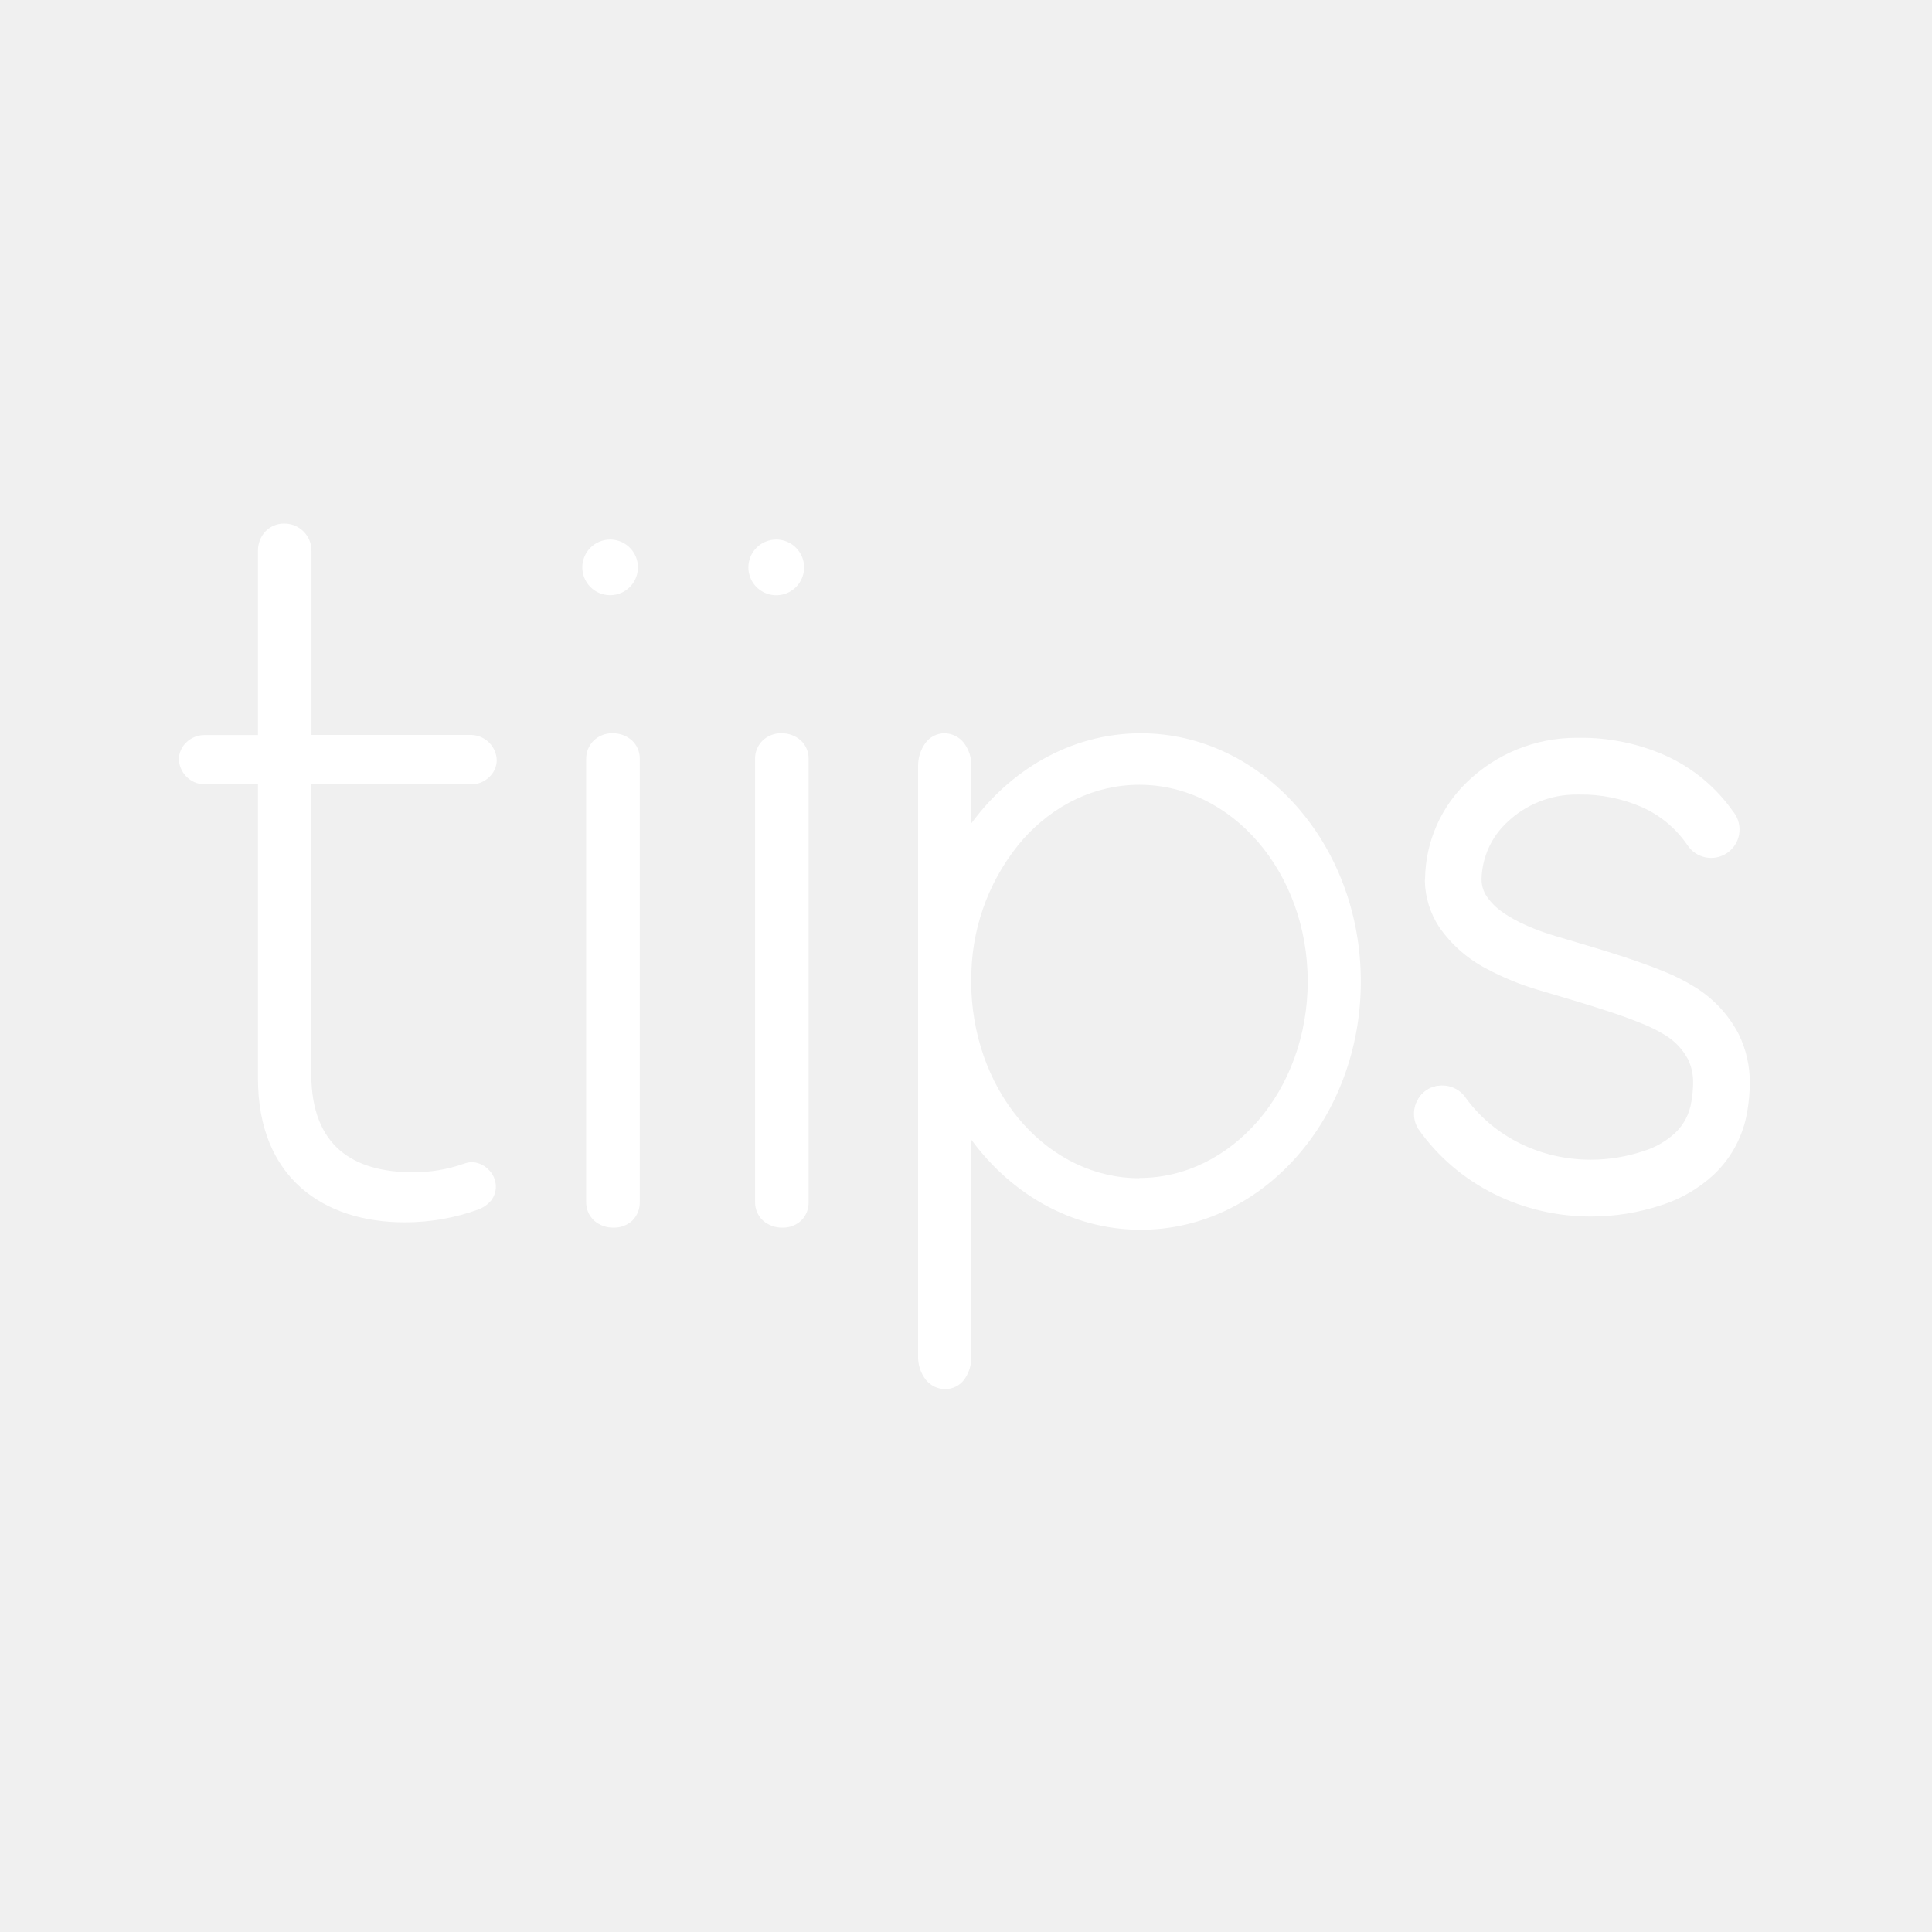
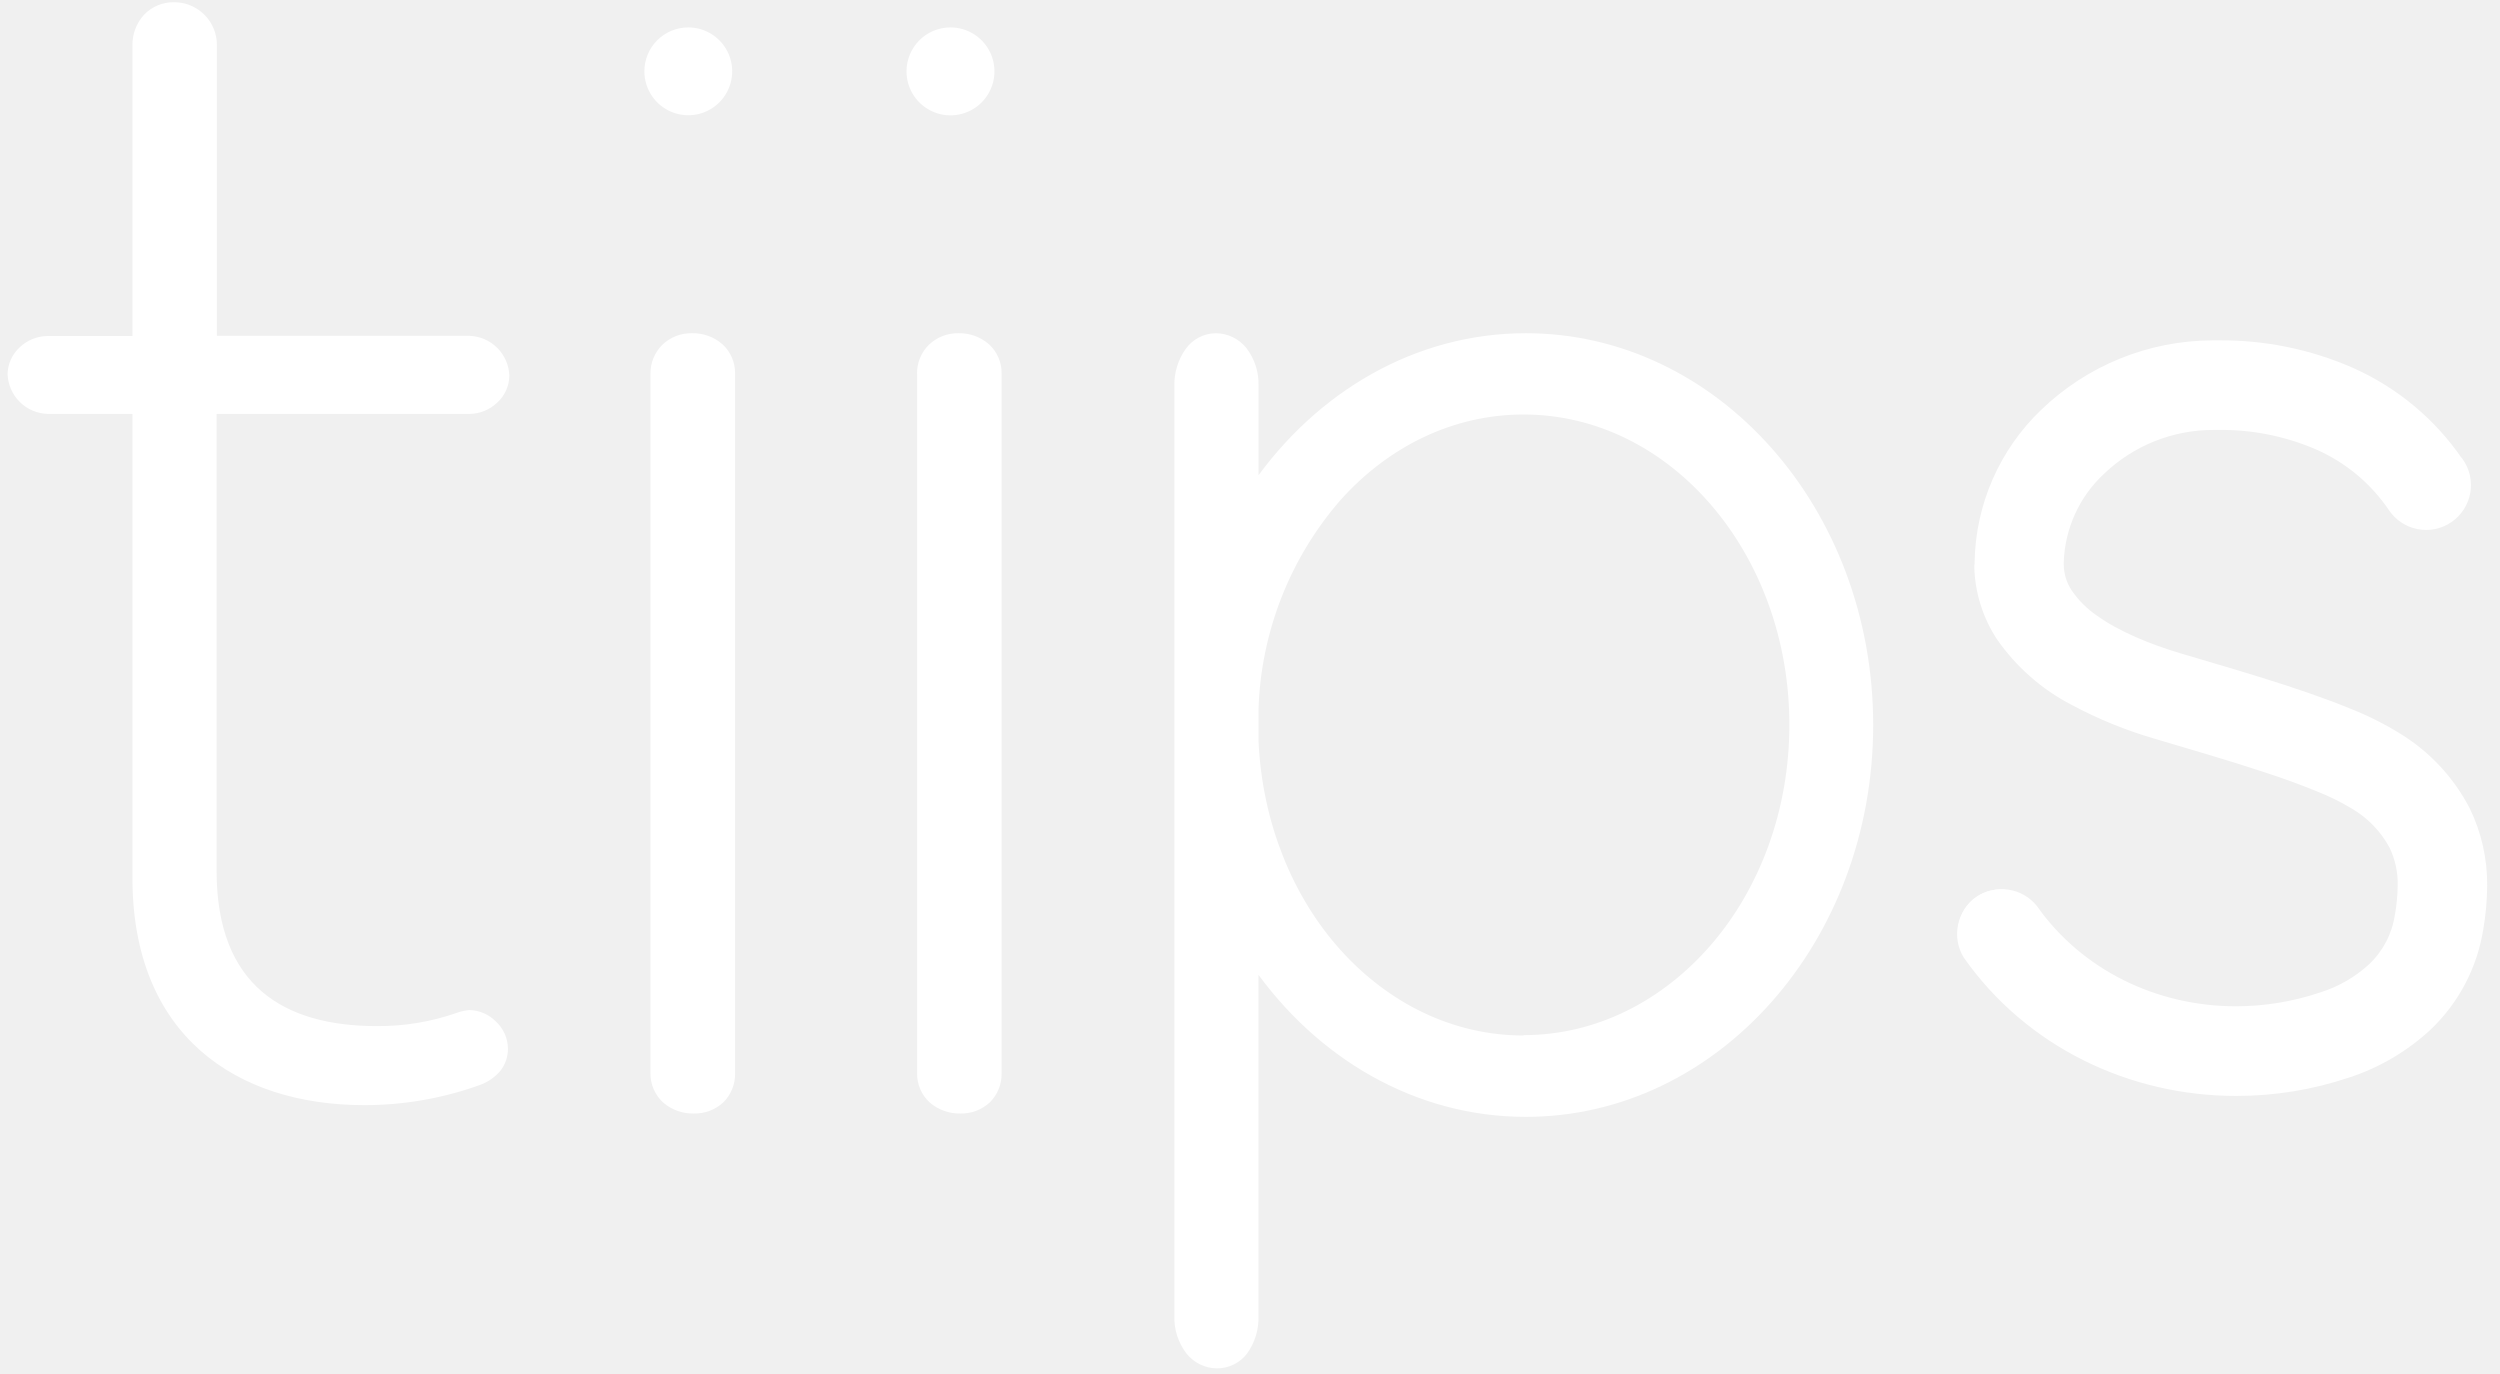
- <svg xmlns="http://www.w3.org/2000/svg" width="111" height="111" viewBox="0 0 111 111" fill="none">
-   <path d="M14.932 61.985V44.962H11.729C11.38 44.946 11.05 44.801 10.803 44.555C10.557 44.308 10.412 43.978 10.396 43.63C10.41 43.285 10.556 42.959 10.804 42.721C11.053 42.482 11.384 42.348 11.729 42.349H14.932V31.648C14.923 31.46 14.953 31.271 15.019 31.095C15.085 30.918 15.187 30.757 15.318 30.62C15.448 30.484 15.605 30.376 15.779 30.302C15.953 30.229 16.14 30.191 16.328 30.192C16.52 30.19 16.71 30.226 16.888 30.299C17.066 30.371 17.227 30.478 17.363 30.614C17.498 30.75 17.606 30.911 17.678 31.088C17.75 31.266 17.787 31.456 17.785 31.648V42.342H27.109C27.457 42.358 27.787 42.503 28.033 42.75C28.279 42.996 28.425 43.326 28.441 43.674C28.425 44.017 28.278 44.342 28.03 44.58C27.782 44.818 27.452 44.953 27.109 44.955H17.785V61.694C17.785 65.945 20.289 67.466 23.723 67.466C25.761 67.466 26.694 66.882 27.102 66.882C27.438 66.894 27.756 67.034 27.994 67.271C28.231 67.509 28.37 67.827 28.383 68.163C28.383 68.747 28.032 69.153 27.451 69.386C26.108 69.882 24.688 70.138 23.257 70.143C18.648 70.136 14.932 67.632 14.932 61.985Z" fill="white" />
-   <path d="M14.932 61.984H15.043V44.844H11.728C11.407 44.839 11.101 44.706 10.878 44.475C10.646 44.251 10.511 43.945 10.503 43.623C10.506 43.468 10.541 43.315 10.605 43.173C10.67 43.032 10.762 42.906 10.878 42.801C11.109 42.582 11.414 42.457 11.733 42.453H15.043V31.648C15.037 31.294 15.166 30.951 15.405 30.689C15.524 30.565 15.667 30.466 15.826 30.4C15.985 30.333 16.156 30.3 16.328 30.303C16.505 30.301 16.681 30.335 16.845 30.402C17.009 30.469 17.158 30.568 17.283 30.693C17.409 30.818 17.508 30.967 17.575 31.131C17.642 31.295 17.675 31.471 17.673 31.648V42.453H27.102C27.423 42.467 27.727 42.601 27.954 42.828C28.181 43.056 28.315 43.36 28.329 43.681C28.327 43.836 28.293 43.989 28.228 44.13C28.164 44.272 28.072 44.398 27.956 44.502C27.726 44.723 27.421 44.847 27.102 44.851H17.673V61.694C17.673 63.838 18.308 65.319 19.394 66.254C20.48 67.188 21.991 67.57 23.723 67.57C24.509 67.574 25.293 67.472 26.052 67.266C26.325 67.191 26.547 67.117 26.718 67.064C26.841 67.019 26.969 66.99 27.099 66.977C27.402 66.987 27.689 67.112 27.903 67.326C28.016 67.431 28.107 67.558 28.169 67.7C28.232 67.841 28.266 67.993 28.27 68.147C28.273 68.388 28.195 68.623 28.047 68.813C27.877 69.015 27.657 69.168 27.408 69.257L27.45 69.359L27.413 69.255C26.082 69.746 24.675 69.999 23.257 70.005C20.977 70.005 18.923 69.386 17.442 68.076C15.962 66.766 15.043 64.766 15.043 61.965H14.821C14.821 64.813 15.762 66.888 17.296 68.243C18.83 69.597 20.939 70.227 23.257 70.227C24.7 70.229 26.132 69.978 27.488 69.486V69.486C27.772 69.381 28.024 69.203 28.218 68.971C28.399 68.739 28.494 68.452 28.489 68.158C28.485 67.973 28.444 67.791 28.368 67.622C28.291 67.454 28.182 67.302 28.045 67.177C27.791 66.922 27.448 66.775 27.088 66.766C26.937 66.779 26.788 66.811 26.644 66.862C25.702 67.193 24.71 67.358 23.712 67.35C22.009 67.35 20.553 66.973 19.527 66.089C18.502 65.206 17.884 63.8 17.884 61.696V45.066H27.091C27.465 45.062 27.825 44.916 28.096 44.657C28.234 44.533 28.344 44.381 28.421 44.212C28.497 44.043 28.538 43.86 28.54 43.674C28.527 43.294 28.37 42.933 28.101 42.664C27.832 42.395 27.471 42.238 27.091 42.224H17.895V31.648C17.897 31.442 17.858 31.237 17.78 31.046C17.702 30.855 17.586 30.682 17.44 30.536C17.294 30.39 17.121 30.275 16.93 30.197C16.739 30.119 16.534 30.079 16.328 30.081C16.125 30.078 15.924 30.118 15.738 30.196C15.551 30.275 15.382 30.392 15.242 30.538C14.966 30.841 14.815 31.238 14.821 31.648V42.231H11.728C11.353 42.235 10.993 42.381 10.72 42.639C10.583 42.764 10.473 42.916 10.396 43.085C10.32 43.254 10.279 43.437 10.276 43.623C10.291 44.002 10.449 44.362 10.719 44.63C10.988 44.898 11.349 45.053 11.728 45.066H14.821V61.978L14.932 61.984Z" fill="white" />
-   <path d="M33.788 43.599C33.786 43.416 33.821 43.235 33.892 43.067C33.962 42.898 34.065 42.746 34.196 42.619C34.327 42.492 34.482 42.393 34.652 42.328C34.823 42.263 35.005 42.233 35.187 42.24C36.002 42.24 36.643 42.784 36.643 43.599V69.062C36.649 69.245 36.617 69.428 36.548 69.599C36.48 69.769 36.376 69.923 36.245 70.051C36.113 70.179 35.956 70.278 35.784 70.341C35.611 70.405 35.428 70.432 35.245 70.421C34.43 70.421 33.788 69.877 33.788 69.062V43.599Z" fill="white" />
-   <path d="M33.788 43.599H33.899C33.898 43.434 33.929 43.271 33.991 43.118C34.053 42.966 34.145 42.827 34.261 42.711C34.384 42.592 34.529 42.499 34.688 42.437C34.847 42.375 35.017 42.345 35.187 42.349C35.538 42.34 35.88 42.462 36.146 42.693C36.271 42.807 36.37 42.947 36.436 43.103C36.503 43.259 36.535 43.427 36.532 43.596V69.06C36.537 69.227 36.508 69.394 36.446 69.55C36.384 69.705 36.291 69.847 36.173 69.965C35.92 70.196 35.587 70.319 35.245 70.307C34.893 70.316 34.551 70.193 34.286 69.963C34.161 69.849 34.062 69.709 33.995 69.553C33.929 69.397 33.896 69.229 33.899 69.06V43.599H33.677V69.062C33.674 69.262 33.713 69.461 33.793 69.645C33.872 69.829 33.989 69.994 34.137 70.13C34.444 70.397 34.84 70.54 35.247 70.531C35.646 70.543 36.034 70.398 36.328 70.127C36.468 69.988 36.579 69.822 36.652 69.639C36.726 69.456 36.761 69.259 36.757 69.062V43.599C36.76 43.398 36.721 43.199 36.641 43.015C36.562 42.831 36.445 42.666 36.297 42.531C35.99 42.263 35.594 42.12 35.187 42.129C34.987 42.125 34.789 42.161 34.603 42.234C34.417 42.307 34.247 42.416 34.104 42.555C33.967 42.692 33.859 42.855 33.785 43.034C33.712 43.213 33.676 43.405 33.677 43.599H33.788Z" fill="white" />
-   <path d="M33.566 32.599C33.567 32.893 33.654 33.18 33.818 33.424C33.982 33.669 34.214 33.859 34.486 33.971C34.758 34.083 35.057 34.112 35.345 34.055C35.634 33.997 35.898 33.855 36.106 33.647C36.314 33.439 36.456 33.174 36.513 32.886C36.57 32.597 36.54 32.298 36.428 32.027C36.315 31.755 36.124 31.523 35.88 31.359C35.635 31.196 35.348 31.109 35.054 31.109C34.858 31.109 34.665 31.147 34.484 31.222C34.303 31.297 34.139 31.407 34.001 31.545C33.863 31.684 33.754 31.848 33.679 32.029C33.604 32.209 33.566 32.403 33.566 32.599Z" fill="white" />
-   <path d="M33.566 32.598H33.455C33.456 32.914 33.55 33.223 33.725 33.486C33.901 33.748 34.151 33.953 34.443 34.074C34.735 34.194 35.057 34.225 35.367 34.164C35.677 34.102 35.961 33.949 36.184 33.726C36.408 33.502 36.56 33.217 36.621 32.907C36.683 32.597 36.651 32.276 36.53 31.984C36.409 31.692 36.204 31.443 35.941 31.267C35.678 31.091 35.37 30.998 35.053 30.998C34.843 30.998 34.635 31.039 34.441 31.12C34.247 31.2 34.071 31.318 33.922 31.467C33.774 31.615 33.656 31.792 33.576 31.986C33.496 32.18 33.455 32.388 33.455 32.598H33.677C33.676 32.279 33.786 31.97 33.989 31.723C34.19 31.476 34.472 31.307 34.785 31.244C35.097 31.181 35.422 31.229 35.704 31.379C35.986 31.529 36.206 31.772 36.329 32.067C36.451 32.361 36.468 32.689 36.375 32.995C36.283 33.3 36.088 33.564 35.822 33.742C35.557 33.919 35.239 33.999 34.921 33.968C34.604 33.937 34.307 33.796 34.081 33.571C33.953 33.444 33.851 33.292 33.782 33.125C33.712 32.958 33.677 32.779 33.677 32.598H33.566Z" fill="white" />
-   <path d="M43.494 43.599C43.492 43.416 43.527 43.236 43.597 43.068C43.667 42.899 43.771 42.747 43.901 42.62C44.032 42.493 44.187 42.394 44.357 42.328C44.527 42.263 44.709 42.233 44.891 42.24C45.705 42.24 46.347 42.784 46.347 43.599V69.062C46.353 69.245 46.322 69.428 46.253 69.599C46.185 69.769 46.082 69.923 45.95 70.051C45.819 70.179 45.662 70.278 45.489 70.342C45.317 70.405 45.134 70.432 44.95 70.421C44.134 70.421 43.494 69.877 43.494 69.062V43.599Z" fill="white" />
-   <path d="M43.494 43.599H43.605C43.603 43.434 43.633 43.271 43.695 43.118C43.757 42.966 43.849 42.827 43.965 42.711C44.088 42.592 44.233 42.499 44.392 42.437C44.55 42.375 44.72 42.345 44.891 42.349C45.242 42.34 45.584 42.462 45.85 42.693C45.975 42.807 46.074 42.947 46.14 43.103C46.207 43.259 46.239 43.427 46.236 43.596V69.06C46.241 69.227 46.212 69.394 46.15 69.55C46.088 69.706 45.995 69.847 45.876 69.965C45.624 70.196 45.292 70.318 44.951 70.307C44.599 70.316 44.256 70.193 43.989 69.963C43.865 69.848 43.766 69.709 43.7 69.553C43.634 69.397 43.602 69.229 43.605 69.06V43.599H43.383V69.062C43.379 69.262 43.418 69.461 43.497 69.645C43.575 69.829 43.693 69.995 43.841 70.13C44.148 70.396 44.544 70.54 44.951 70.531C45.349 70.543 45.736 70.398 46.029 70.127C46.17 69.988 46.28 69.822 46.354 69.639C46.427 69.456 46.463 69.259 46.458 69.062V43.599C46.462 43.398 46.423 43.199 46.343 43.015C46.264 42.831 46.147 42.666 45.998 42.531C45.691 42.263 45.295 42.12 44.888 42.129C44.689 42.125 44.491 42.161 44.305 42.234C44.12 42.307 43.95 42.416 43.807 42.555C43.67 42.691 43.561 42.854 43.488 43.033C43.414 43.213 43.378 43.405 43.381 43.599H43.494Z" fill="white" />
-   <path d="M43.108 32.599C43.108 32.893 43.195 33.181 43.359 33.426C43.523 33.671 43.756 33.862 44.028 33.975C44.3 34.088 44.6 34.117 44.889 34.059C45.178 34.002 45.443 33.86 45.652 33.651C45.86 33.443 46.002 33.177 46.059 32.888C46.116 32.599 46.086 32.299 45.973 32.027C45.86 31.755 45.669 31.522 45.423 31.359C45.178 31.195 44.89 31.108 44.595 31.109C44.4 31.109 44.206 31.147 44.026 31.222C43.845 31.297 43.681 31.407 43.543 31.545C43.405 31.684 43.295 31.848 43.221 32.029C43.146 32.209 43.108 32.403 43.108 32.599Z" fill="white" />
-   <path d="M43.108 32.598H42.997C42.997 32.915 43.091 33.225 43.267 33.488C43.443 33.751 43.693 33.956 43.986 34.077C44.278 34.199 44.6 34.23 44.911 34.168C45.221 34.106 45.507 33.953 45.73 33.73C45.954 33.505 46.106 33.22 46.168 32.909C46.229 32.599 46.197 32.277 46.076 31.984C45.954 31.692 45.749 31.442 45.485 31.267C45.222 31.091 44.912 30.997 44.596 30.998C44.171 30.998 43.765 31.167 43.465 31.467C43.165 31.767 42.997 32.174 42.997 32.598H43.219C43.218 32.279 43.328 31.97 43.531 31.723C43.732 31.476 44.014 31.307 44.327 31.244C44.639 31.181 44.964 31.229 45.246 31.379C45.528 31.529 45.748 31.772 45.871 32.067C45.993 32.361 46.01 32.689 45.917 32.995C45.825 33.3 45.63 33.564 45.364 33.742C45.099 33.919 44.781 33.999 44.463 33.968C44.146 33.937 43.849 33.796 43.623 33.571C43.495 33.443 43.394 33.292 43.324 33.125C43.255 32.958 43.219 32.779 43.219 32.598H43.108Z" fill="white" />
-   <path d="M65.541 42.24C61.545 42.24 57.993 44.358 55.7 47.644V44.047C55.7 42.962 55.06 42.24 54.246 42.24C53.431 42.24 52.847 43.035 52.847 44.047V77.891C52.847 78.974 53.489 79.698 54.303 79.698C55.118 79.698 55.7 78.974 55.7 77.891V65.139C57.995 68.425 61.545 70.543 65.541 70.543C72.463 70.543 78.075 64.207 78.075 56.39C78.075 48.574 72.463 42.24 65.541 42.24ZM65.459 67.803C60.224 67.803 55.962 63.004 55.691 56.974V55.809C55.953 49.777 60.215 44.98 65.459 44.98C70.865 44.98 75.245 50.086 75.245 56.39C75.245 62.695 70.865 67.803 65.459 67.803Z" fill="white" />
-   <path d="M65.541 42.24V42.129C61.505 42.129 57.922 44.269 55.608 47.581L55.7 47.643H55.81V44.047C55.827 43.549 55.67 43.061 55.367 42.666C55.233 42.5 55.064 42.366 54.872 42.273C54.68 42.18 54.47 42.131 54.257 42.129C54.042 42.131 53.831 42.184 53.641 42.282C53.451 42.381 53.287 42.523 53.162 42.697C52.881 43.09 52.736 43.564 52.747 44.047V77.891C52.73 78.389 52.886 78.877 53.191 79.272C53.324 79.438 53.493 79.573 53.685 79.666C53.877 79.759 54.088 79.808 54.301 79.809C54.512 79.809 54.721 79.761 54.91 79.667C55.1 79.574 55.265 79.438 55.393 79.269C55.681 78.869 55.827 78.384 55.808 77.891V65.139H55.697L55.606 65.201C57.919 68.514 61.503 70.654 65.539 70.654C69.035 70.654 72.199 69.053 74.485 66.471C76.772 63.889 78.184 60.326 78.184 56.39C78.184 52.454 76.772 48.893 74.485 46.311C72.199 43.73 69.035 42.129 65.539 42.129V42.351C68.964 42.351 72.068 43.918 74.319 46.458C76.57 48.998 77.962 52.51 77.962 56.39C77.962 60.271 76.567 63.785 74.319 66.325C72.07 68.864 68.964 70.432 65.539 70.432C61.583 70.432 58.066 68.336 55.788 65.075L55.586 64.786V77.884C55.605 78.327 55.475 78.764 55.218 79.125C55.111 79.268 54.973 79.383 54.814 79.462C54.654 79.541 54.479 79.582 54.301 79.58C54.119 79.58 53.939 79.539 53.775 79.46C53.611 79.381 53.466 79.266 53.353 79.123C53.08 78.769 52.94 78.331 52.956 77.884V44.047C52.944 43.612 53.074 43.185 53.326 42.83C53.43 42.684 53.568 42.564 53.727 42.48C53.886 42.397 54.063 42.353 54.243 42.351C54.425 42.351 54.605 42.392 54.769 42.471C54.933 42.551 55.078 42.666 55.191 42.808C55.462 43.163 55.602 43.601 55.586 44.047V47.996L55.788 47.708C58.066 44.447 61.583 42.351 65.539 42.351L65.541 42.24ZM65.459 67.803V67.692C62.877 67.692 60.532 66.509 58.799 64.584C57.065 62.66 55.944 59.96 55.81 56.97H55.7H55.81V55.804H55.7H55.81C55.901 53 56.956 50.312 58.799 48.196C60.532 46.265 62.877 45.088 65.459 45.088C68.123 45.088 70.54 46.347 72.294 48.392C74.048 50.436 75.133 53.262 75.133 56.383C75.133 59.505 74.048 62.338 72.294 64.376C70.54 66.413 68.125 67.679 65.459 67.679V67.901C68.198 67.901 70.673 66.607 72.463 64.52C74.252 62.433 75.349 59.556 75.349 56.377C75.349 53.198 74.239 50.323 72.463 48.236C70.687 46.149 68.198 44.855 65.459 44.855C62.808 44.855 60.404 46.072 58.632 48.045C56.756 50.199 55.681 52.934 55.589 55.789V56.963C55.68 59.818 56.755 62.554 58.632 64.709C60.408 66.682 62.808 67.899 65.459 67.899V67.803Z" fill="white" />
-   <path d="M99.542 46.778C98.557 45.335 97.19 44.195 95.593 43.485C94.065 42.818 92.414 42.481 90.747 42.497H90.54C88.233 42.502 86.018 43.4 84.36 45.004C83.623 45.709 83.033 46.553 82.624 47.487C82.216 48.422 81.996 49.428 81.978 50.447C81.978 50.507 81.978 50.589 81.978 50.691L83.496 50.607L81.975 50.654C82.003 51.558 82.28 52.438 82.775 53.196C83.466 54.194 84.392 55.007 85.472 55.562C86.423 56.073 87.425 56.481 88.462 56.781C89.621 57.129 91.106 57.551 92.478 58.006C93.164 58.228 93.81 58.47 94.381 58.701C94.83 58.878 95.264 59.093 95.677 59.343C96.27 59.693 96.755 60.199 97.08 60.806C97.294 61.25 97.399 61.738 97.387 62.231C97.381 62.593 97.347 62.955 97.285 63.312V63.312C97.178 64.027 96.835 64.685 96.31 65.181C95.79 65.657 95.172 66.015 94.501 66.229C93.499 66.565 92.449 66.737 91.393 66.738C88.46 66.738 85.705 65.406 84.053 63.039C83.94 62.873 83.794 62.731 83.626 62.622C83.457 62.513 83.268 62.438 83.07 62.402C82.873 62.366 82.669 62.37 82.473 62.413C82.277 62.456 82.091 62.537 81.926 62.653C81.761 62.768 81.621 62.915 81.514 63.085C81.406 63.255 81.333 63.444 81.299 63.642C81.266 63.841 81.272 64.044 81.317 64.24C81.362 64.436 81.445 64.621 81.563 64.784C83.827 68.014 87.543 69.781 91.393 69.779C92.775 69.778 94.149 69.553 95.46 69.113C96.558 68.757 97.565 68.164 98.408 67.375C99.407 66.421 100.065 65.165 100.279 63.8V63.8C100.368 63.283 100.414 62.76 100.419 62.235C100.431 61.272 100.217 60.319 99.793 59.454C99.226 58.359 98.373 57.438 97.325 56.79C96.756 56.437 96.157 56.136 95.535 55.888C94.547 55.48 93.424 55.107 92.329 54.765C91.235 54.423 90.172 54.119 89.33 53.877C88.274 53.564 87.077 53.082 86.251 52.481C85.886 52.232 85.571 51.917 85.321 51.553C85.125 51.261 85.016 50.92 85.008 50.569V50.456C85.047 49.213 85.578 48.035 86.482 47.182C87.581 46.127 89.046 45.541 90.569 45.548H90.729C91.965 45.531 93.191 45.776 94.325 46.267C95.41 46.741 96.34 47.51 97.009 48.487C97.122 48.652 97.266 48.794 97.433 48.903C97.6 49.013 97.787 49.088 97.983 49.126C98.179 49.163 98.381 49.161 98.576 49.121C98.772 49.08 98.958 49.001 99.123 48.889C99.288 48.776 99.429 48.633 99.539 48.466C99.648 48.298 99.724 48.111 99.761 47.915C99.799 47.719 99.797 47.517 99.756 47.322C99.716 47.126 99.637 46.941 99.525 46.775L99.542 46.778Z" fill="white" />
-   <path d="M99.543 46.778L99.634 46.715C98.637 45.255 97.253 44.102 95.638 43.386C94.098 42.713 92.434 42.373 90.754 42.389H90.543V42.611V42.389C88.209 42.395 85.969 43.304 84.291 44.926C83.544 45.642 82.946 46.499 82.532 47.447C82.117 48.395 81.894 49.415 81.876 50.45V50.45C81.876 50.51 81.876 50.594 81.876 50.7V50.811L83.505 50.72L83.494 50.498L81.865 50.547V50.658C81.893 51.583 82.176 52.483 82.682 53.258C83.383 54.271 84.322 55.097 85.417 55.662V55.662C86.376 56.175 87.386 56.587 88.431 56.89C89.59 57.238 91.073 57.66 92.443 58.115C93.127 58.337 93.775 58.577 94.339 58.808C94.782 58.981 95.209 59.192 95.615 59.438C96.192 59.777 96.664 60.268 96.981 60.857V60.857C97.186 61.286 97.287 61.758 97.276 62.233V62.233C97.271 62.59 97.237 62.945 97.176 63.297L97.285 63.314L97.396 63.328L97.174 63.294C97.073 63.987 96.74 64.625 96.23 65.104V65.104C95.72 65.57 95.114 65.919 94.454 66.125C93.467 66.457 92.432 66.628 91.391 66.629C88.491 66.629 85.772 65.297 84.142 62.977C83.883 62.653 83.51 62.441 83.099 62.382C82.688 62.324 82.27 62.425 81.931 62.663C81.591 62.902 81.356 63.261 81.272 63.667C81.188 64.074 81.261 64.497 81.478 64.851C83.763 68.11 87.512 69.892 91.395 69.892C92.789 69.894 94.174 69.669 95.496 69.226C96.609 68.865 97.63 68.265 98.486 67.466C99.502 66.495 100.172 65.216 100.391 63.827V63.827L100.282 63.814L100.391 63.832C100.481 63.309 100.528 62.779 100.533 62.249V62.236C100.542 61.26 100.324 60.295 99.895 59.418V59.418C99.319 58.308 98.452 57.374 97.387 56.717C96.813 56.36 96.208 56.055 95.58 55.806C94.585 55.396 93.462 55.02 92.365 54.679C91.269 54.337 90.205 54.033 89.364 53.779C88.316 53.469 87.126 52.989 86.318 52.401C85.965 52.159 85.659 51.854 85.417 51.502C85.231 51.227 85.129 50.905 85.121 50.574V50.465V50.454C85.142 49.851 85.282 49.258 85.532 48.708C85.782 48.159 86.138 47.664 86.58 47.253C87.658 46.217 89.097 45.642 90.591 45.65H90.754C91.974 45.634 93.185 45.876 94.306 46.36C95.374 46.829 96.288 47.588 96.945 48.551C97.064 48.733 97.217 48.889 97.397 49.01C97.577 49.132 97.779 49.216 97.991 49.259C98.204 49.301 98.423 49.301 98.635 49.258C98.848 49.215 99.05 49.129 99.229 49.007C99.408 48.885 99.561 48.729 99.679 48.547C99.797 48.365 99.878 48.162 99.917 47.948C99.955 47.735 99.951 47.516 99.904 47.304C99.857 47.093 99.768 46.892 99.642 46.715L99.609 46.667H99.551V46.778L99.642 46.715L99.551 46.778V46.889V46.778L99.456 46.842C99.65 47.152 99.717 47.524 99.642 47.882C99.567 48.24 99.357 48.555 99.055 48.76C98.752 48.966 98.382 49.046 98.022 48.985C97.662 48.923 97.339 48.724 97.123 48.429C96.443 47.432 95.497 46.646 94.392 46.16C93.245 45.664 92.006 45.415 90.756 45.43H90.576C89.025 45.423 87.532 46.021 86.413 47.095C85.49 47.968 84.949 49.169 84.906 50.438V50.452V50.525V50.565C84.915 50.936 85.03 51.296 85.237 51.604V51.604C85.495 51.98 85.82 52.305 86.196 52.563V52.563C87.04 53.176 88.245 53.66 89.304 53.975C90.147 54.228 91.213 54.534 92.303 54.874C93.393 55.214 94.523 55.587 95.5 55.984C96.117 56.226 96.712 56.523 97.276 56.872C98.312 57.509 99.156 58.416 99.716 59.496C100.128 60.343 100.338 61.274 100.328 62.215V62.229C100.325 62.75 100.278 63.27 100.189 63.783V63.783L100.3 63.796L100.189 63.781C99.976 65.122 99.329 66.356 98.346 67.293C97.515 68.07 96.523 68.655 95.44 69.004C94.141 69.443 92.779 69.668 91.409 69.67V69.67C87.594 69.67 83.914 67.919 81.674 64.722C81.561 64.571 81.48 64.398 81.436 64.215C81.391 64.032 81.383 63.842 81.413 63.656C81.444 63.47 81.511 63.291 81.611 63.132C81.711 62.972 81.842 62.834 81.997 62.726C82.151 62.618 82.326 62.542 82.51 62.502C82.694 62.463 82.885 62.461 83.07 62.496C83.255 62.532 83.431 62.604 83.588 62.709C83.745 62.813 83.879 62.948 83.983 63.106C85.656 65.497 88.447 66.849 91.413 66.851C92.479 66.85 93.537 66.676 94.547 66.336C95.235 66.118 95.866 65.752 96.397 65.264V65.264C96.939 64.75 97.293 64.07 97.405 63.332L97.294 63.314L97.185 63.299L97.407 63.33C97.471 62.967 97.506 62.6 97.511 62.231C97.523 61.721 97.414 61.215 97.192 60.755V60.755C96.858 60.131 96.359 59.61 95.751 59.25C95.332 58.996 94.892 58.778 94.436 58.599C93.873 58.377 93.213 58.129 92.527 57.902C91.151 57.445 89.666 57.014 88.507 56.674C87.478 56.376 86.484 55.971 85.539 55.467V55.467C84.472 54.92 83.558 54.118 82.875 53.133C82.391 52.393 82.121 51.533 82.093 50.649H81.982V50.76L83.501 50.714V50.616V50.505L81.982 50.589V50.7H82.093C82.093 50.6 82.093 50.521 82.093 50.461C82.112 49.456 82.328 48.464 82.731 47.543C83.135 46.622 83.716 45.79 84.442 45.095C86.079 43.514 88.264 42.627 90.54 42.622V42.4V42.622H90.749C92.4 42.605 94.036 42.939 95.549 43.601C97.127 44.296 98.481 45.419 99.456 46.842L99.489 46.891H99.549L99.543 46.778Z" fill="white" />
+ <svg xmlns="http://www.w3.org/2000/svg" width="91" height="50" viewBox="0 0 91 50" fill="none">
+   <path d="M4.932 31.985V14.962H1.728C1.38 14.946 1.05 14.801 0.803 14.555C0.557 14.308 0.412 13.978 0.396 13.63C0.41 13.285 0.556 12.96 0.804 12.721C1.053 12.482 1.384 12.348 1.728 12.349H4.932V1.648C4.923 1.46 4.953 1.271 5.019 1.095C5.085 0.918 5.187 0.757 5.318 0.62C5.448 0.484 5.605 0.376 5.779 0.302C5.953 0.229 6.14 0.191 6.328 0.192C6.52 0.19 6.71 0.226 6.888 0.299C7.066 0.371 7.227 0.478 7.363 0.614C7.498 0.749 7.606 0.911 7.678 1.088C7.75 1.266 7.787 1.456 7.785 1.648V12.342H17.109C17.457 12.358 17.787 12.503 18.033 12.75C18.279 12.996 18.425 13.326 18.441 13.674C18.425 14.018 18.278 14.342 18.03 14.58C17.782 14.818 17.452 14.953 17.109 14.955H7.785V31.694C7.785 35.945 10.289 37.466 13.723 37.466C15.761 37.466 16.694 36.882 17.102 36.882C17.438 36.895 17.756 37.034 17.994 37.271C18.231 37.509 18.37 37.827 18.383 38.163C18.383 38.747 18.032 39.153 17.451 39.386C16.108 39.882 14.688 40.138 13.257 40.143C8.648 40.136 4.932 37.632 4.932 31.985Z" fill="white" />
+   <path d="M4.932 31.985H5.043V14.844H1.728C1.407 14.839 1.101 14.706 0.878 14.475C0.646 14.251 0.511 13.945 0.503 13.623C0.506 13.468 0.541 13.315 0.605 13.173C0.67 13.032 0.762 12.905 0.878 12.802C1.109 12.582 1.414 12.457 1.733 12.453H5.043V1.648C5.036 1.294 5.166 0.951 5.405 0.689C5.524 0.565 5.667 0.466 5.826 0.4C5.985 0.333 6.156 0.3 6.328 0.303C6.505 0.301 6.681 0.335 6.845 0.402C7.009 0.469 7.158 0.568 7.283 0.693C7.409 0.818 7.508 0.967 7.575 1.131C7.642 1.295 7.675 1.471 7.673 1.648V12.453H17.102C17.423 12.467 17.727 12.601 17.954 12.828C18.181 13.056 18.315 13.36 18.329 13.681C18.327 13.836 18.293 13.989 18.228 14.13C18.164 14.271 18.072 14.398 17.956 14.502C17.726 14.723 17.421 14.848 17.102 14.851H7.673V31.694C7.673 33.838 8.308 35.319 9.394 36.254C10.479 37.188 11.991 37.57 13.723 37.57C14.509 37.574 15.293 37.472 16.052 37.266C16.325 37.191 16.547 37.117 16.718 37.064C16.841 37.019 16.969 36.989 17.099 36.977C17.402 36.987 17.689 37.111 17.903 37.326C18.016 37.431 18.107 37.558 18.169 37.7C18.232 37.841 18.266 37.993 18.27 38.147C18.273 38.388 18.195 38.623 18.047 38.813C17.877 39.015 17.657 39.169 17.408 39.257L17.45 39.359L17.413 39.255C16.082 39.746 14.675 39.999 13.257 40.005C10.977 40.005 8.923 39.386 7.442 38.076C5.962 36.766 5.043 34.766 5.043 31.965H4.821C4.821 34.813 5.762 36.889 7.296 38.243C8.83 39.597 10.939 40.227 13.257 40.227C14.7 40.229 16.132 39.978 17.488 39.486C17.772 39.381 18.024 39.203 18.218 38.971C18.399 38.739 18.494 38.452 18.489 38.158C18.485 37.973 18.444 37.791 18.368 37.622C18.291 37.454 18.182 37.302 18.045 37.177C17.791 36.922 17.448 36.775 17.088 36.766C16.937 36.779 16.788 36.811 16.644 36.862C15.702 37.193 14.71 37.358 13.712 37.35C12.009 37.35 10.553 36.973 9.527 36.089C8.501 35.206 7.884 33.8 7.884 31.696V15.066H17.091C17.465 15.062 17.825 14.916 18.096 14.657C18.234 14.533 18.344 14.381 18.421 14.212C18.497 14.043 18.538 13.86 18.54 13.674C18.527 13.294 18.37 12.933 18.101 12.664C17.832 12.395 17.471 12.238 17.091 12.224H7.895V1.648C7.897 1.442 7.858 1.237 7.78 1.046C7.702 0.855 7.586 0.682 7.44 0.536C7.294 0.39 7.121 0.275 6.93 0.197C6.739 0.119 6.534 0.079 6.328 0.081C6.125 0.078 5.924 0.118 5.738 0.196C5.551 0.275 5.382 0.392 5.242 0.538C4.966 0.841 4.815 1.238 4.821 1.648V12.231H1.728C1.353 12.235 0.993 12.381 0.72 12.639C0.583 12.764 0.473 12.916 0.396 13.085C0.32 13.254 0.279 13.437 0.276 13.623C0.291 14.002 0.449 14.362 0.719 14.63C0.988 14.898 1.349 15.053 1.728 15.066H4.821V31.978L4.932 31.985Z" fill="white" />
+   <path d="M23.788 13.598C23.786 13.416 23.821 13.235 23.892 13.067C23.962 12.899 24.065 12.746 24.196 12.619C24.327 12.492 24.482 12.393 24.652 12.328C24.823 12.262 25.005 12.233 25.187 12.24C26.002 12.24 26.643 12.784 26.643 13.598V39.062C26.649 39.245 26.617 39.428 26.549 39.599C26.48 39.769 26.376 39.923 26.245 40.051C26.113 40.179 25.956 40.278 25.784 40.342C25.611 40.405 25.428 40.432 25.244 40.42C24.43 40.42 23.788 39.877 23.788 39.062V13.598Z" fill="white" />
+   <path d="M23.788 13.598H23.899C23.898 13.434 23.929 13.271 23.991 13.118C24.053 12.966 24.145 12.827 24.261 12.71C24.384 12.592 24.529 12.499 24.688 12.437C24.847 12.375 25.017 12.345 25.187 12.349C25.538 12.34 25.881 12.462 26.146 12.693C26.271 12.807 26.369 12.947 26.436 13.103C26.503 13.259 26.535 13.427 26.532 13.596V39.06C26.537 39.227 26.508 39.394 26.446 39.55C26.384 39.705 26.291 39.847 26.173 39.965C25.92 40.196 25.587 40.319 25.245 40.307C24.893 40.316 24.552 40.193 24.286 39.963C24.161 39.849 24.062 39.709 23.995 39.553C23.929 39.397 23.896 39.229 23.899 39.06V13.598H23.677V39.062C23.674 39.262 23.713 39.461 23.793 39.645C23.872 39.829 23.989 39.994 24.137 40.13C24.444 40.397 24.84 40.54 25.247 40.532C25.646 40.543 26.034 40.398 26.328 40.127C26.468 39.988 26.579 39.822 26.652 39.639C26.726 39.456 26.762 39.259 26.757 39.062V13.598C26.76 13.398 26.721 13.199 26.641 13.015C26.562 12.831 26.445 12.666 26.297 12.531C25.99 12.263 25.594 12.12 25.187 12.129C24.987 12.125 24.789 12.161 24.603 12.234C24.417 12.307 24.247 12.416 24.104 12.555C23.967 12.692 23.859 12.855 23.785 13.034C23.712 13.213 23.676 13.405 23.677 13.598H23.788Z" fill="white" />
+   <path d="M23.566 2.598C23.567 2.893 23.654 3.18 23.818 3.424C23.982 3.669 24.214 3.859 24.486 3.971C24.758 4.083 25.057 4.112 25.345 4.055C25.634 3.997 25.898 3.855 26.106 3.647C26.314 3.439 26.456 3.174 26.513 2.886C26.57 2.597 26.54 2.298 26.428 2.027C26.315 1.755 26.125 1.523 25.88 1.359C25.635 1.196 25.348 1.109 25.054 1.109C24.858 1.109 24.665 1.147 24.484 1.222C24.303 1.297 24.139 1.407 24.001 1.545C23.863 1.684 23.754 1.848 23.679 2.029C23.604 2.209 23.566 2.403 23.566 2.598Z" fill="white" />
+   <path d="M23.566 2.598H23.455C23.456 2.914 23.55 3.223 23.726 3.486C23.901 3.748 24.151 3.953 24.443 4.074C24.735 4.194 25.057 4.226 25.367 4.164C25.677 4.102 25.961 3.949 26.184 3.726C26.408 3.502 26.56 3.217 26.621 2.907C26.683 2.597 26.651 2.276 26.53 1.984C26.409 1.692 26.204 1.443 25.941 1.267C25.678 1.091 25.369 0.998 25.053 0.998C24.843 0.998 24.635 1.039 24.441 1.12C24.247 1.2 24.071 1.318 23.922 1.467C23.774 1.615 23.656 1.792 23.576 1.986C23.496 2.18 23.455 2.388 23.455 2.598H23.677C23.676 2.279 23.787 1.97 23.988 1.723C24.19 1.476 24.472 1.307 24.785 1.244C25.098 1.181 25.422 1.229 25.704 1.379C25.985 1.529 26.206 1.772 26.329 2.067C26.451 2.361 26.468 2.689 26.375 2.995C26.283 3.3 26.088 3.564 25.822 3.741C25.557 3.919 25.239 3.999 24.921 3.968C24.604 3.937 24.307 3.796 24.081 3.571C23.953 3.443 23.851 3.292 23.782 3.125C23.712 2.958 23.677 2.779 23.677 2.598H23.566Z" fill="white" />
+   <path d="M33.494 13.599C33.492 13.416 33.527 13.236 33.597 13.068C33.667 12.899 33.771 12.747 33.901 12.62C34.032 12.493 34.187 12.394 34.357 12.329C34.527 12.263 34.709 12.233 34.891 12.24C35.705 12.24 36.347 12.784 36.347 13.599V39.062C36.353 39.245 36.322 39.428 36.253 39.599C36.185 39.769 36.082 39.923 35.95 40.051C35.819 40.179 35.662 40.278 35.489 40.342C35.317 40.405 35.134 40.432 34.95 40.421C34.134 40.421 33.494 39.877 33.494 39.062V13.599Z" fill="white" />
+   <path d="M33.494 13.598H33.605C33.603 13.434 33.633 13.271 33.695 13.118C33.757 12.966 33.849 12.827 33.965 12.71C34.088 12.592 34.233 12.499 34.392 12.437C34.55 12.375 34.72 12.345 34.891 12.349C35.242 12.34 35.584 12.462 35.85 12.693C35.975 12.807 36.074 12.947 36.14 13.103C36.207 13.259 36.239 13.427 36.236 13.596V39.06C36.241 39.227 36.212 39.394 36.15 39.55C36.088 39.706 35.995 39.847 35.876 39.965C35.624 40.196 35.292 40.318 34.951 40.307C34.599 40.316 34.256 40.193 33.989 39.963C33.865 39.848 33.766 39.709 33.7 39.553C33.634 39.397 33.602 39.229 33.605 39.06V13.598H33.383V39.062C33.379 39.262 33.418 39.461 33.497 39.645C33.575 39.829 33.693 39.995 33.841 40.13C34.148 40.396 34.544 40.539 34.951 40.532C35.349 40.543 35.736 40.398 36.029 40.127C36.17 39.988 36.28 39.822 36.354 39.639C36.427 39.456 36.463 39.259 36.458 39.062V13.598C36.462 13.398 36.423 13.199 36.343 13.015C36.264 12.831 36.147 12.666 35.998 12.531C35.691 12.263 35.295 12.12 34.888 12.129C34.689 12.125 34.491 12.161 34.305 12.234C34.12 12.307 33.95 12.416 33.807 12.555C33.67 12.691 33.561 12.854 33.488 13.033C33.414 13.213 33.378 13.405 33.381 13.598H33.494Z" fill="white" />
+   <path d="M33.108 2.598C33.108 2.893 33.195 3.181 33.359 3.426C33.523 3.671 33.756 3.862 34.028 3.975C34.3 4.088 34.6 4.117 34.889 4.059C35.178 4.002 35.443 3.86 35.652 3.651C35.86 3.442 36.002 3.177 36.059 2.888C36.116 2.599 36.086 2.299 35.973 2.027C35.86 1.755 35.669 1.522 35.423 1.359C35.178 1.195 34.89 1.108 34.595 1.109C34.4 1.109 34.206 1.147 34.026 1.222C33.845 1.297 33.681 1.407 33.543 1.545C33.405 1.684 33.295 1.848 33.221 2.029C33.146 2.209 33.108 2.403 33.108 2.598Z" fill="white" />
+   <path d="M33.108 2.598H32.997C32.997 2.915 33.091 3.225 33.267 3.488C33.443 3.751 33.693 3.956 33.986 4.077C34.278 4.199 34.6 4.23 34.911 4.168C35.221 4.106 35.507 3.954 35.73 3.729C35.954 3.505 36.106 3.22 36.168 2.909C36.229 2.599 36.197 2.277 36.076 1.984C35.954 1.692 35.749 1.442 35.485 1.266C35.222 1.091 34.912 0.997 34.596 0.998C34.171 0.998 33.765 1.167 33.465 1.467C33.165 1.768 32.997 2.174 32.997 2.598H33.219C33.218 2.279 33.328 1.97 33.531 1.723C33.732 1.476 34.014 1.307 34.327 1.244C34.639 1.181 34.964 1.229 35.246 1.379C35.528 1.529 35.748 1.772 35.871 2.067C35.993 2.361 36.01 2.689 35.917 2.995C35.825 3.3 35.63 3.564 35.364 3.741C35.099 3.919 34.781 3.999 34.463 3.968C34.146 3.937 33.849 3.796 33.623 3.571C33.495 3.443 33.394 3.292 33.324 3.125C33.255 2.958 33.219 2.779 33.219 2.598H33.108Z" fill="white" />
+   <path d="M55.541 12.24C51.545 12.24 47.993 14.358 45.7 17.643V14.047C45.7 12.961 45.06 12.24 44.246 12.24C43.431 12.24 42.847 13.035 42.847 14.047V47.891C42.847 48.974 43.489 49.698 44.303 49.698C45.118 49.698 45.7 48.974 45.7 47.891V35.139C47.995 38.425 51.545 40.543 55.541 40.543C62.463 40.543 68.075 34.207 68.075 26.39C68.075 18.574 62.463 12.24 55.541 12.24ZM55.459 37.803C50.224 37.803 45.962 33.004 45.691 26.974V25.809C45.953 19.777 50.215 14.979 55.459 14.979C60.865 14.979 65.245 20.085 65.245 26.39C65.245 32.695 60.865 37.803 55.459 37.803Z" fill="white" />
+   <path d="M55.541 12.24V12.129C51.505 12.129 47.922 14.269 45.608 17.581L45.7 17.643H45.81V14.047C45.827 13.549 45.67 13.061 45.367 12.666C45.233 12.5 45.064 12.366 44.872 12.273C44.68 12.18 44.47 12.131 44.257 12.129C44.042 12.131 43.831 12.184 43.641 12.282C43.451 12.381 43.287 12.523 43.162 12.697C42.881 13.09 42.736 13.564 42.747 14.047V47.891C42.73 48.389 42.886 48.877 43.191 49.272C43.324 49.438 43.493 49.573 43.685 49.666C43.877 49.759 44.088 49.808 44.301 49.809C44.512 49.809 44.721 49.761 44.91 49.667C45.1 49.574 45.265 49.438 45.393 49.27C45.681 48.869 45.827 48.384 45.808 47.891V35.139H45.697L45.606 35.201C47.919 38.514 51.503 40.654 55.539 40.654C59.035 40.654 62.199 39.053 64.485 36.471C66.772 33.889 68.184 30.326 68.184 26.39C68.184 22.454 66.772 18.893 64.485 16.311C62.199 13.729 59.035 12.129 55.539 12.129V12.351C58.964 12.351 62.068 13.918 64.319 16.458C66.57 18.998 67.962 22.51 67.962 26.39C67.962 30.271 66.567 33.785 64.319 36.325C62.07 38.864 58.964 40.432 55.539 40.432C51.583 40.432 48.066 38.336 45.788 35.075L45.586 34.786V47.884C45.605 48.327 45.475 48.764 45.218 49.125C45.111 49.268 44.973 49.383 44.814 49.462C44.654 49.541 44.479 49.582 44.301 49.58C44.119 49.58 43.939 49.539 43.775 49.46C43.611 49.381 43.466 49.266 43.353 49.123C43.08 48.769 42.94 48.331 42.956 47.884V14.047C42.944 13.612 43.074 13.185 43.326 12.83C43.43 12.684 43.568 12.564 43.727 12.48C43.886 12.397 44.063 12.353 44.243 12.351C44.425 12.351 44.605 12.392 44.769 12.472C44.933 12.551 45.078 12.666 45.191 12.808C45.462 13.163 45.602 13.601 45.586 14.047V17.996L45.788 17.708C48.066 14.447 51.583 12.351 55.539 12.351L55.541 12.24ZM55.459 37.803V37.692C52.877 37.692 50.532 36.509 48.799 34.584C47.065 32.66 45.944 29.96 45.81 26.97H45.7H45.81V25.804H45.7H45.81C45.901 23 46.956 20.312 48.799 18.196C50.532 16.265 52.877 15.088 55.459 15.088C58.123 15.088 60.54 16.347 62.294 18.392C64.048 20.436 65.133 23.262 65.133 26.384C65.133 29.505 64.048 32.338 62.294 34.376C60.54 36.413 58.125 37.679 55.459 37.679V37.901C58.198 37.901 60.673 36.607 62.463 34.52C64.252 32.433 65.349 29.556 65.349 26.377C65.349 23.198 64.239 20.323 62.463 18.236C60.687 16.149 58.198 14.855 55.459 14.855C52.808 14.855 50.404 16.072 48.632 18.045C46.756 20.199 45.681 22.934 45.589 25.789V26.963C45.68 29.818 46.755 32.554 48.632 34.709C50.408 36.682 52.808 37.899 55.459 37.899V37.803Z" fill="white" />
+   <path d="M89.542 16.778C88.557 15.335 87.19 14.195 85.593 13.485C84.065 12.818 82.414 12.481 80.747 12.497H80.54C78.233 12.502 76.018 13.4 74.36 15.004C73.623 15.709 73.033 16.553 72.624 17.487C72.216 18.422 71.996 19.428 71.978 20.447C71.978 20.507 71.978 20.589 71.978 20.691L73.496 20.607L71.975 20.654C72.003 21.558 72.28 22.438 72.775 23.196C73.466 24.194 74.392 25.007 75.472 25.562C76.423 26.073 77.425 26.481 78.462 26.781C79.621 27.129 81.106 27.551 82.478 28.006C83.164 28.228 83.81 28.47 84.381 28.701C84.83 28.878 85.264 29.093 85.677 29.343C86.27 29.693 86.755 30.199 87.08 30.806C87.294 31.25 87.399 31.738 87.387 32.231C87.381 32.593 87.347 32.955 87.285 33.312C87.178 34.027 86.835 34.685 86.31 35.181C85.79 35.657 85.172 36.015 84.501 36.229C83.499 36.565 82.449 36.737 81.393 36.738C78.46 36.738 75.705 35.406 74.053 33.039C73.94 32.873 73.794 32.731 73.626 32.622C73.457 32.513 73.268 32.438 73.07 32.402C72.873 32.366 72.669 32.37 72.473 32.413C72.277 32.456 72.091 32.537 71.926 32.653C71.761 32.768 71.621 32.915 71.514 33.085C71.406 33.255 71.333 33.444 71.299 33.642C71.266 33.841 71.272 34.044 71.317 34.239C71.362 34.435 71.445 34.62 71.563 34.784C73.827 38.014 77.543 39.781 81.393 39.779C82.775 39.778 84.149 39.553 85.46 39.113C86.558 38.757 87.565 38.164 88.408 37.375C89.407 36.421 90.065 35.165 90.279 33.8C90.368 33.283 90.414 32.76 90.419 32.235C90.431 31.272 90.217 30.319 89.793 29.454C89.226 28.359 88.373 27.438 87.325 26.79C86.756 26.437 86.157 26.136 85.535 25.888C84.547 25.48 83.424 25.107 82.329 24.765C81.235 24.423 80.172 24.119 79.33 23.877C78.274 23.564 77.077 23.082 76.251 22.481C75.886 22.232 75.571 21.917 75.321 21.553C75.125 21.262 75.016 20.92 75.008 20.569V20.456C75.047 19.213 75.578 18.035 76.482 17.182C77.581 16.127 79.046 15.541 80.569 15.548H80.729C81.965 15.531 83.191 15.776 84.325 16.267C85.41 16.741 86.34 17.51 87.009 18.487C87.122 18.652 87.266 18.794 87.433 18.903C87.6 19.013 87.787 19.088 87.983 19.126C88.179 19.163 88.381 19.161 88.576 19.121C88.772 19.08 88.958 19.001 89.123 18.889C89.288 18.776 89.429 18.633 89.539 18.466C89.648 18.299 89.724 18.111 89.761 17.915C89.799 17.719 89.797 17.517 89.756 17.322C89.716 17.126 89.637 16.941 89.525 16.775L89.542 16.778Z" fill="white" />
+   <path d="M89.543 16.778L89.634 16.715C88.637 15.255 87.253 14.102 85.638 13.386C84.098 12.713 82.434 12.373 80.754 12.389H80.543V12.611V12.389C78.209 12.395 75.969 13.304 74.291 14.926C73.544 15.642 72.946 16.499 72.532 17.447C72.117 18.395 71.894 19.415 71.876 20.45C71.876 20.509 71.876 20.594 71.876 20.7V20.811L73.505 20.72L73.494 20.498L71.865 20.547V20.658C71.893 21.583 72.176 22.483 72.682 23.258C73.383 24.271 74.322 25.097 75.417 25.662C76.376 26.175 77.386 26.587 78.431 26.89C79.59 27.238 81.073 27.66 82.443 28.115C83.127 28.337 83.775 28.577 84.339 28.808C84.782 28.981 85.209 29.192 85.615 29.438C86.192 29.777 86.664 30.268 86.981 30.857C87.186 31.286 87.287 31.758 87.276 32.233C87.271 32.59 87.237 32.945 87.176 33.297L87.285 33.314L87.396 33.328L87.174 33.294C87.073 33.987 86.74 34.625 86.23 35.104C85.72 35.57 85.114 35.919 84.454 36.125C83.467 36.458 82.432 36.628 81.391 36.629C78.491 36.629 75.772 35.297 74.142 32.977C73.883 32.653 73.51 32.441 73.099 32.382C72.688 32.324 72.27 32.425 71.931 32.663C71.591 32.902 71.356 33.261 71.272 33.667C71.188 34.074 71.261 34.497 71.478 34.851C73.763 38.11 77.512 39.892 81.395 39.892C82.789 39.894 84.174 39.669 85.496 39.226C86.609 38.865 87.63 38.265 88.486 37.466C89.502 36.495 90.172 35.216 90.391 33.827L90.282 33.814L90.391 33.832C90.481 33.309 90.528 32.779 90.533 32.249V32.236C90.542 31.26 90.324 30.295 89.895 29.418C89.319 28.308 88.452 27.374 87.387 26.717C86.813 26.36 86.208 26.055 85.58 25.806C84.585 25.396 83.462 25.02 82.365 24.679C81.269 24.337 80.205 24.033 79.364 23.779C78.316 23.469 77.126 22.989 76.318 22.401C75.965 22.159 75.659 21.854 75.417 21.502C75.231 21.227 75.129 20.905 75.121 20.574V20.465V20.454C75.142 19.851 75.282 19.258 75.532 18.708C75.782 18.159 76.138 17.664 76.58 17.253C77.658 16.217 79.097 15.642 80.591 15.65H80.754C81.974 15.634 83.185 15.876 84.306 16.36C85.374 16.829 86.288 17.588 86.945 18.551C87.064 18.733 87.217 18.889 87.397 19.01C87.577 19.132 87.779 19.216 87.991 19.259C88.204 19.301 88.423 19.301 88.635 19.258C88.848 19.215 89.05 19.129 89.229 19.007C89.408 18.885 89.561 18.729 89.679 18.547C89.797 18.365 89.878 18.162 89.917 17.948C89.955 17.735 89.951 17.516 89.904 17.304C89.857 17.093 89.768 16.892 89.642 16.715L89.609 16.667H89.551V16.778L89.642 16.715L89.551 16.778V16.889V16.778L89.456 16.842C89.65 17.152 89.717 17.524 89.642 17.882C89.567 18.24 89.357 18.555 89.055 18.76C88.752 18.966 88.382 19.046 88.022 18.985C87.662 18.923 87.339 18.724 87.123 18.429C86.443 17.432 85.497 16.646 84.392 16.16C83.245 15.664 82.006 15.415 80.756 15.43H80.576C79.025 15.424 77.532 16.021 76.413 17.095C75.49 17.968 74.949 19.169 74.906 20.438V20.452V20.525V20.565C74.915 20.936 75.03 21.296 75.237 21.604C75.495 21.98 75.82 22.305 76.196 22.563C77.04 23.176 78.245 23.66 79.304 23.975C80.147 24.228 81.213 24.534 82.303 24.874C83.393 25.214 84.523 25.587 85.5 25.984C86.117 26.226 86.712 26.523 87.276 26.872C88.312 27.509 89.156 28.416 89.716 29.496C90.128 30.343 90.338 31.274 90.328 32.215V32.229C90.325 32.75 90.278 33.27 90.189 33.783L90.3 33.796L90.189 33.781C89.976 35.122 89.329 36.356 88.346 37.293C87.515 38.071 86.523 38.655 85.44 39.004C84.141 39.443 82.779 39.668 81.409 39.67C77.594 39.67 73.914 37.919 71.674 34.722C71.561 34.571 71.48 34.398 71.436 34.215C71.391 34.032 71.383 33.842 71.413 33.656C71.444 33.47 71.511 33.291 71.611 33.132C71.711 32.972 71.842 32.834 71.997 32.726C72.151 32.618 72.326 32.542 72.51 32.502C72.694 32.463 72.885 32.461 73.07 32.496C73.255 32.532 73.431 32.604 73.588 32.709C73.745 32.813 73.879 32.948 73.983 33.106C75.656 35.497 78.447 36.849 81.413 36.851C82.479 36.849 83.537 36.676 84.547 36.336C85.235 36.118 85.866 35.752 86.397 35.264C86.939 34.75 87.293 34.07 87.405 33.332L87.294 33.314L87.185 33.299L87.407 33.33C87.471 32.967 87.506 32.6 87.511 32.231C87.523 31.721 87.414 31.215 87.192 30.755C86.858 30.131 86.359 29.61 85.751 29.25C85.332 28.996 84.892 28.778 84.436 28.599C83.873 28.377 83.213 28.128 82.527 27.902C81.151 27.445 79.666 27.014 78.507 26.674C77.478 26.376 76.484 25.971 75.539 25.467C74.472 24.92 73.558 24.118 72.875 23.134C72.391 22.393 72.121 21.533 72.093 20.649H71.982V20.76L73.501 20.714V20.616V20.505L71.982 20.589V20.7H72.093C72.093 20.601 72.093 20.521 72.093 20.461C72.112 19.456 72.328 18.464 72.731 17.543C73.135 16.622 73.716 15.79 74.442 15.095C76.079 13.514 78.264 12.627 80.54 12.622V12.4V12.622H80.749C82.4 12.605 84.036 12.939 85.549 13.601C87.127 14.296 88.481 15.419 89.456 16.842L89.489 16.891H89.549L89.543 16.778Z" fill="white" />
</svg>
